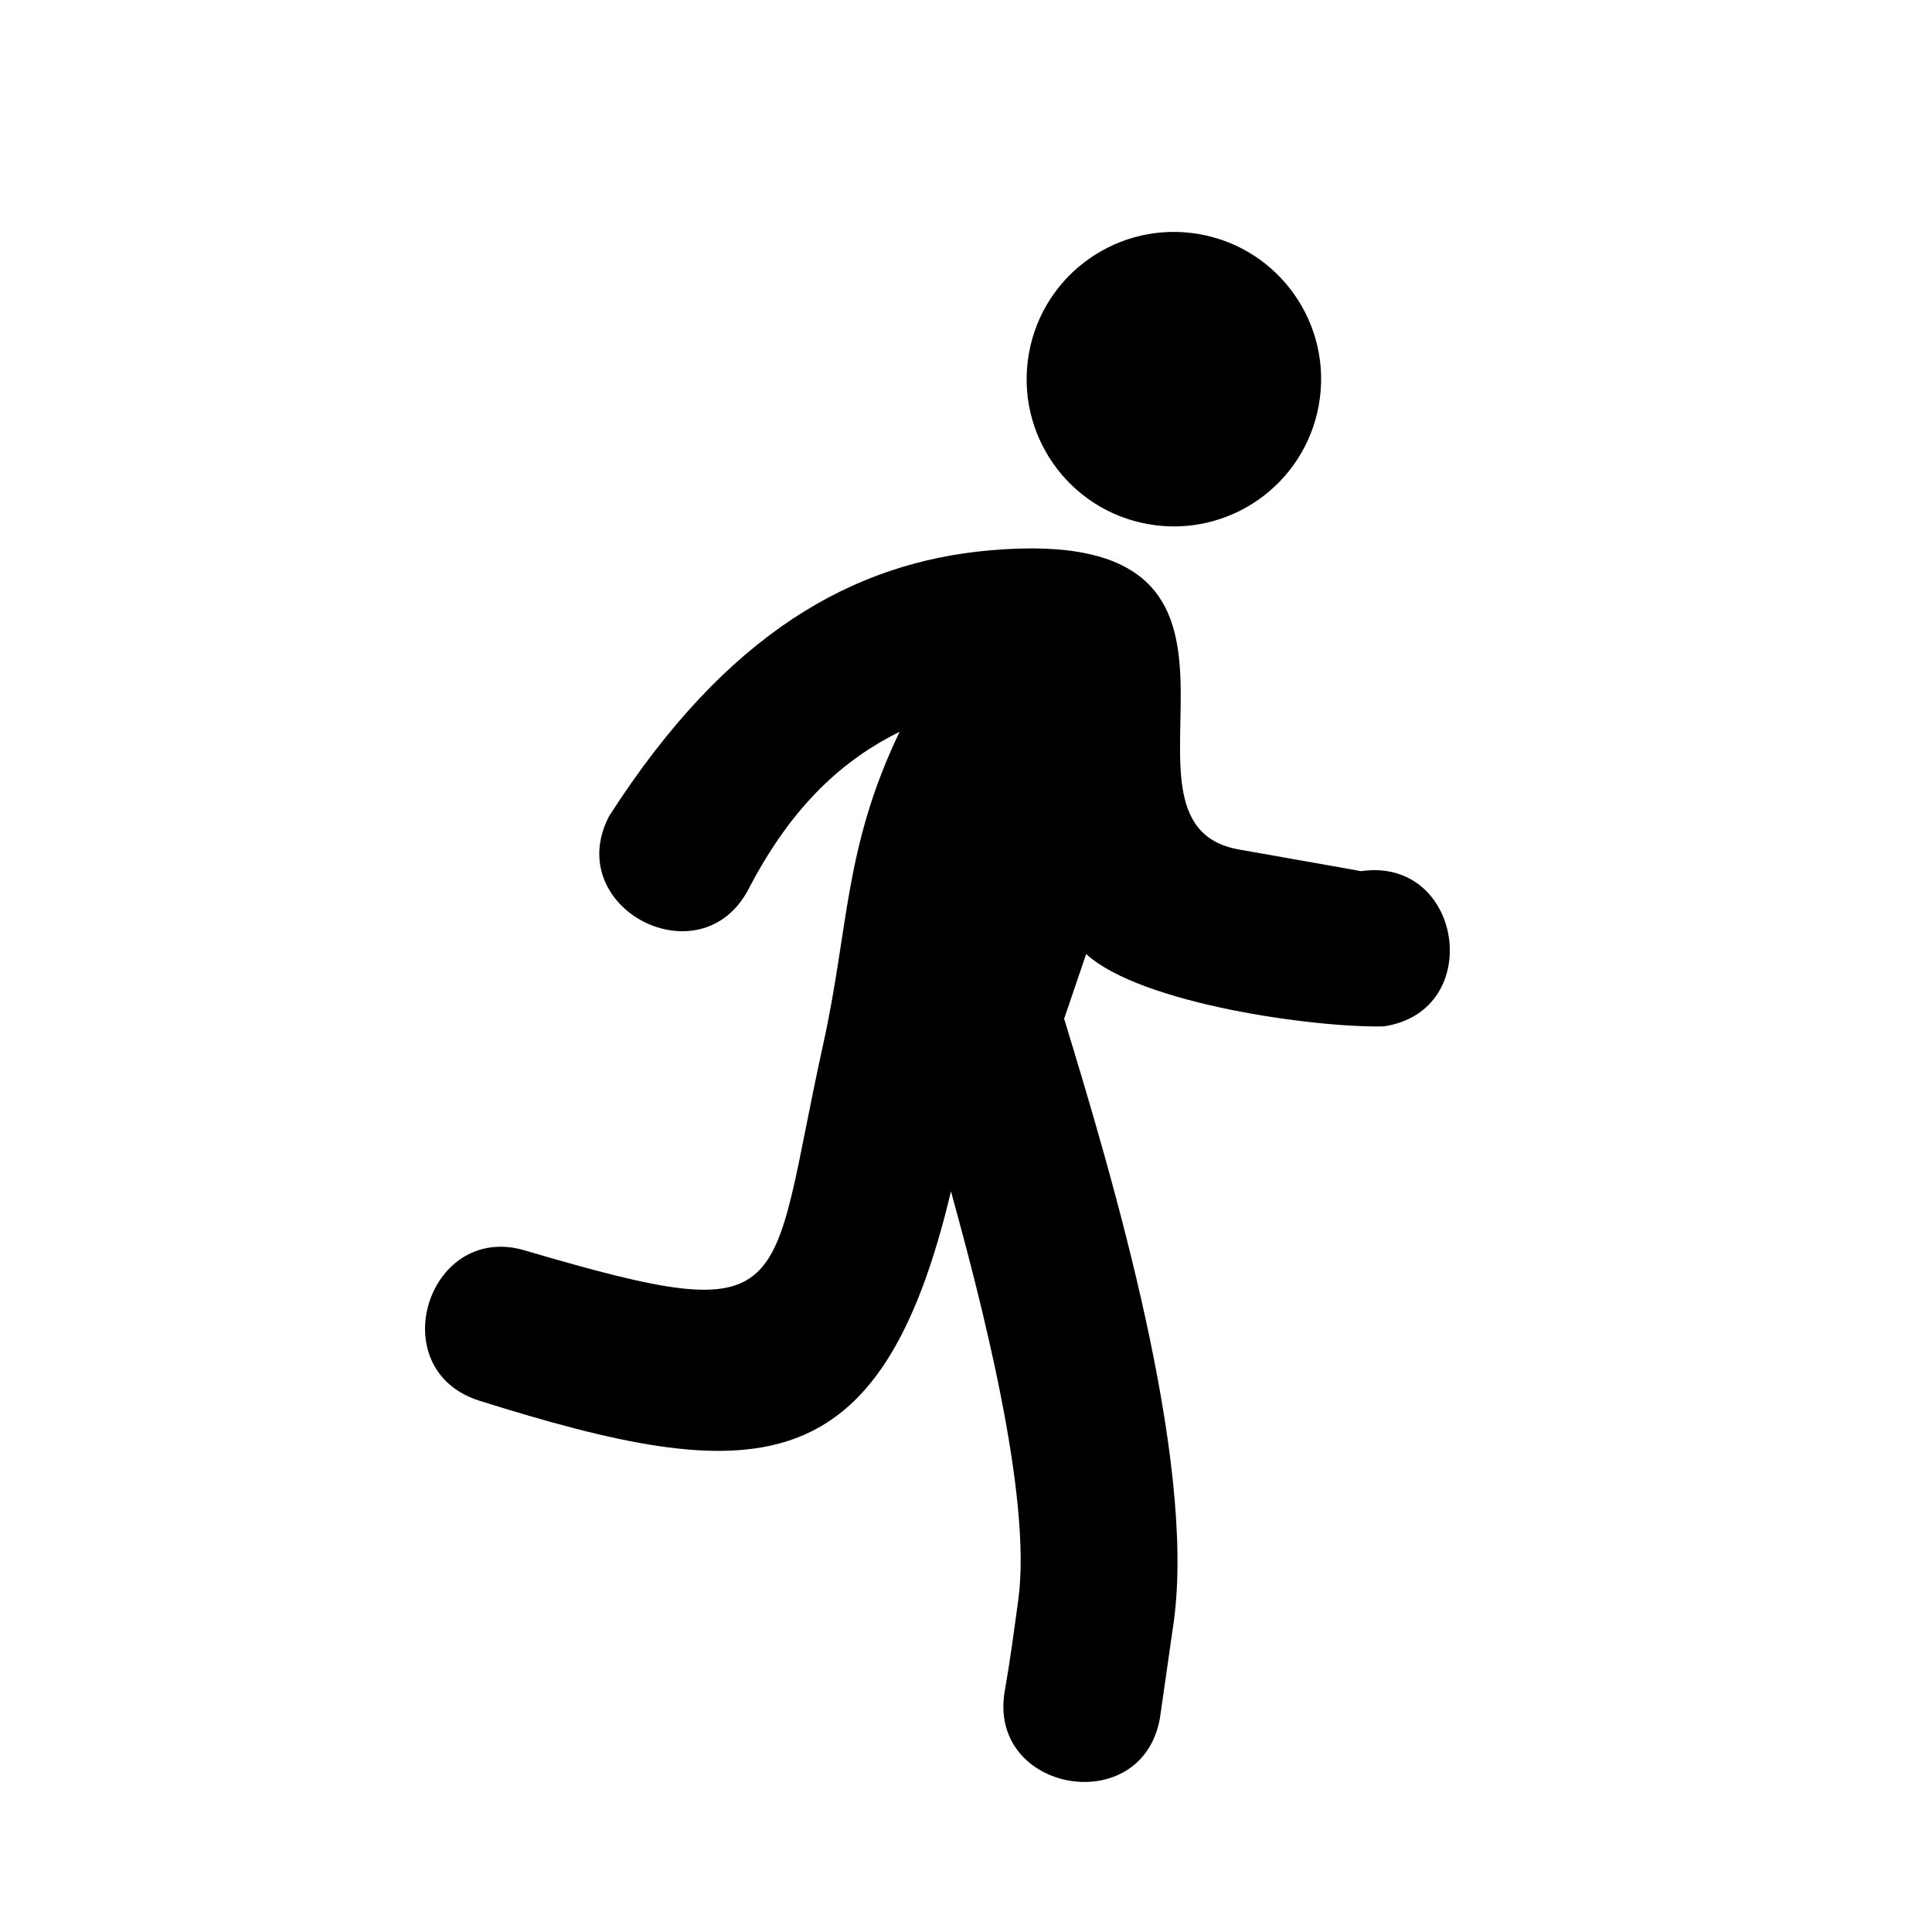
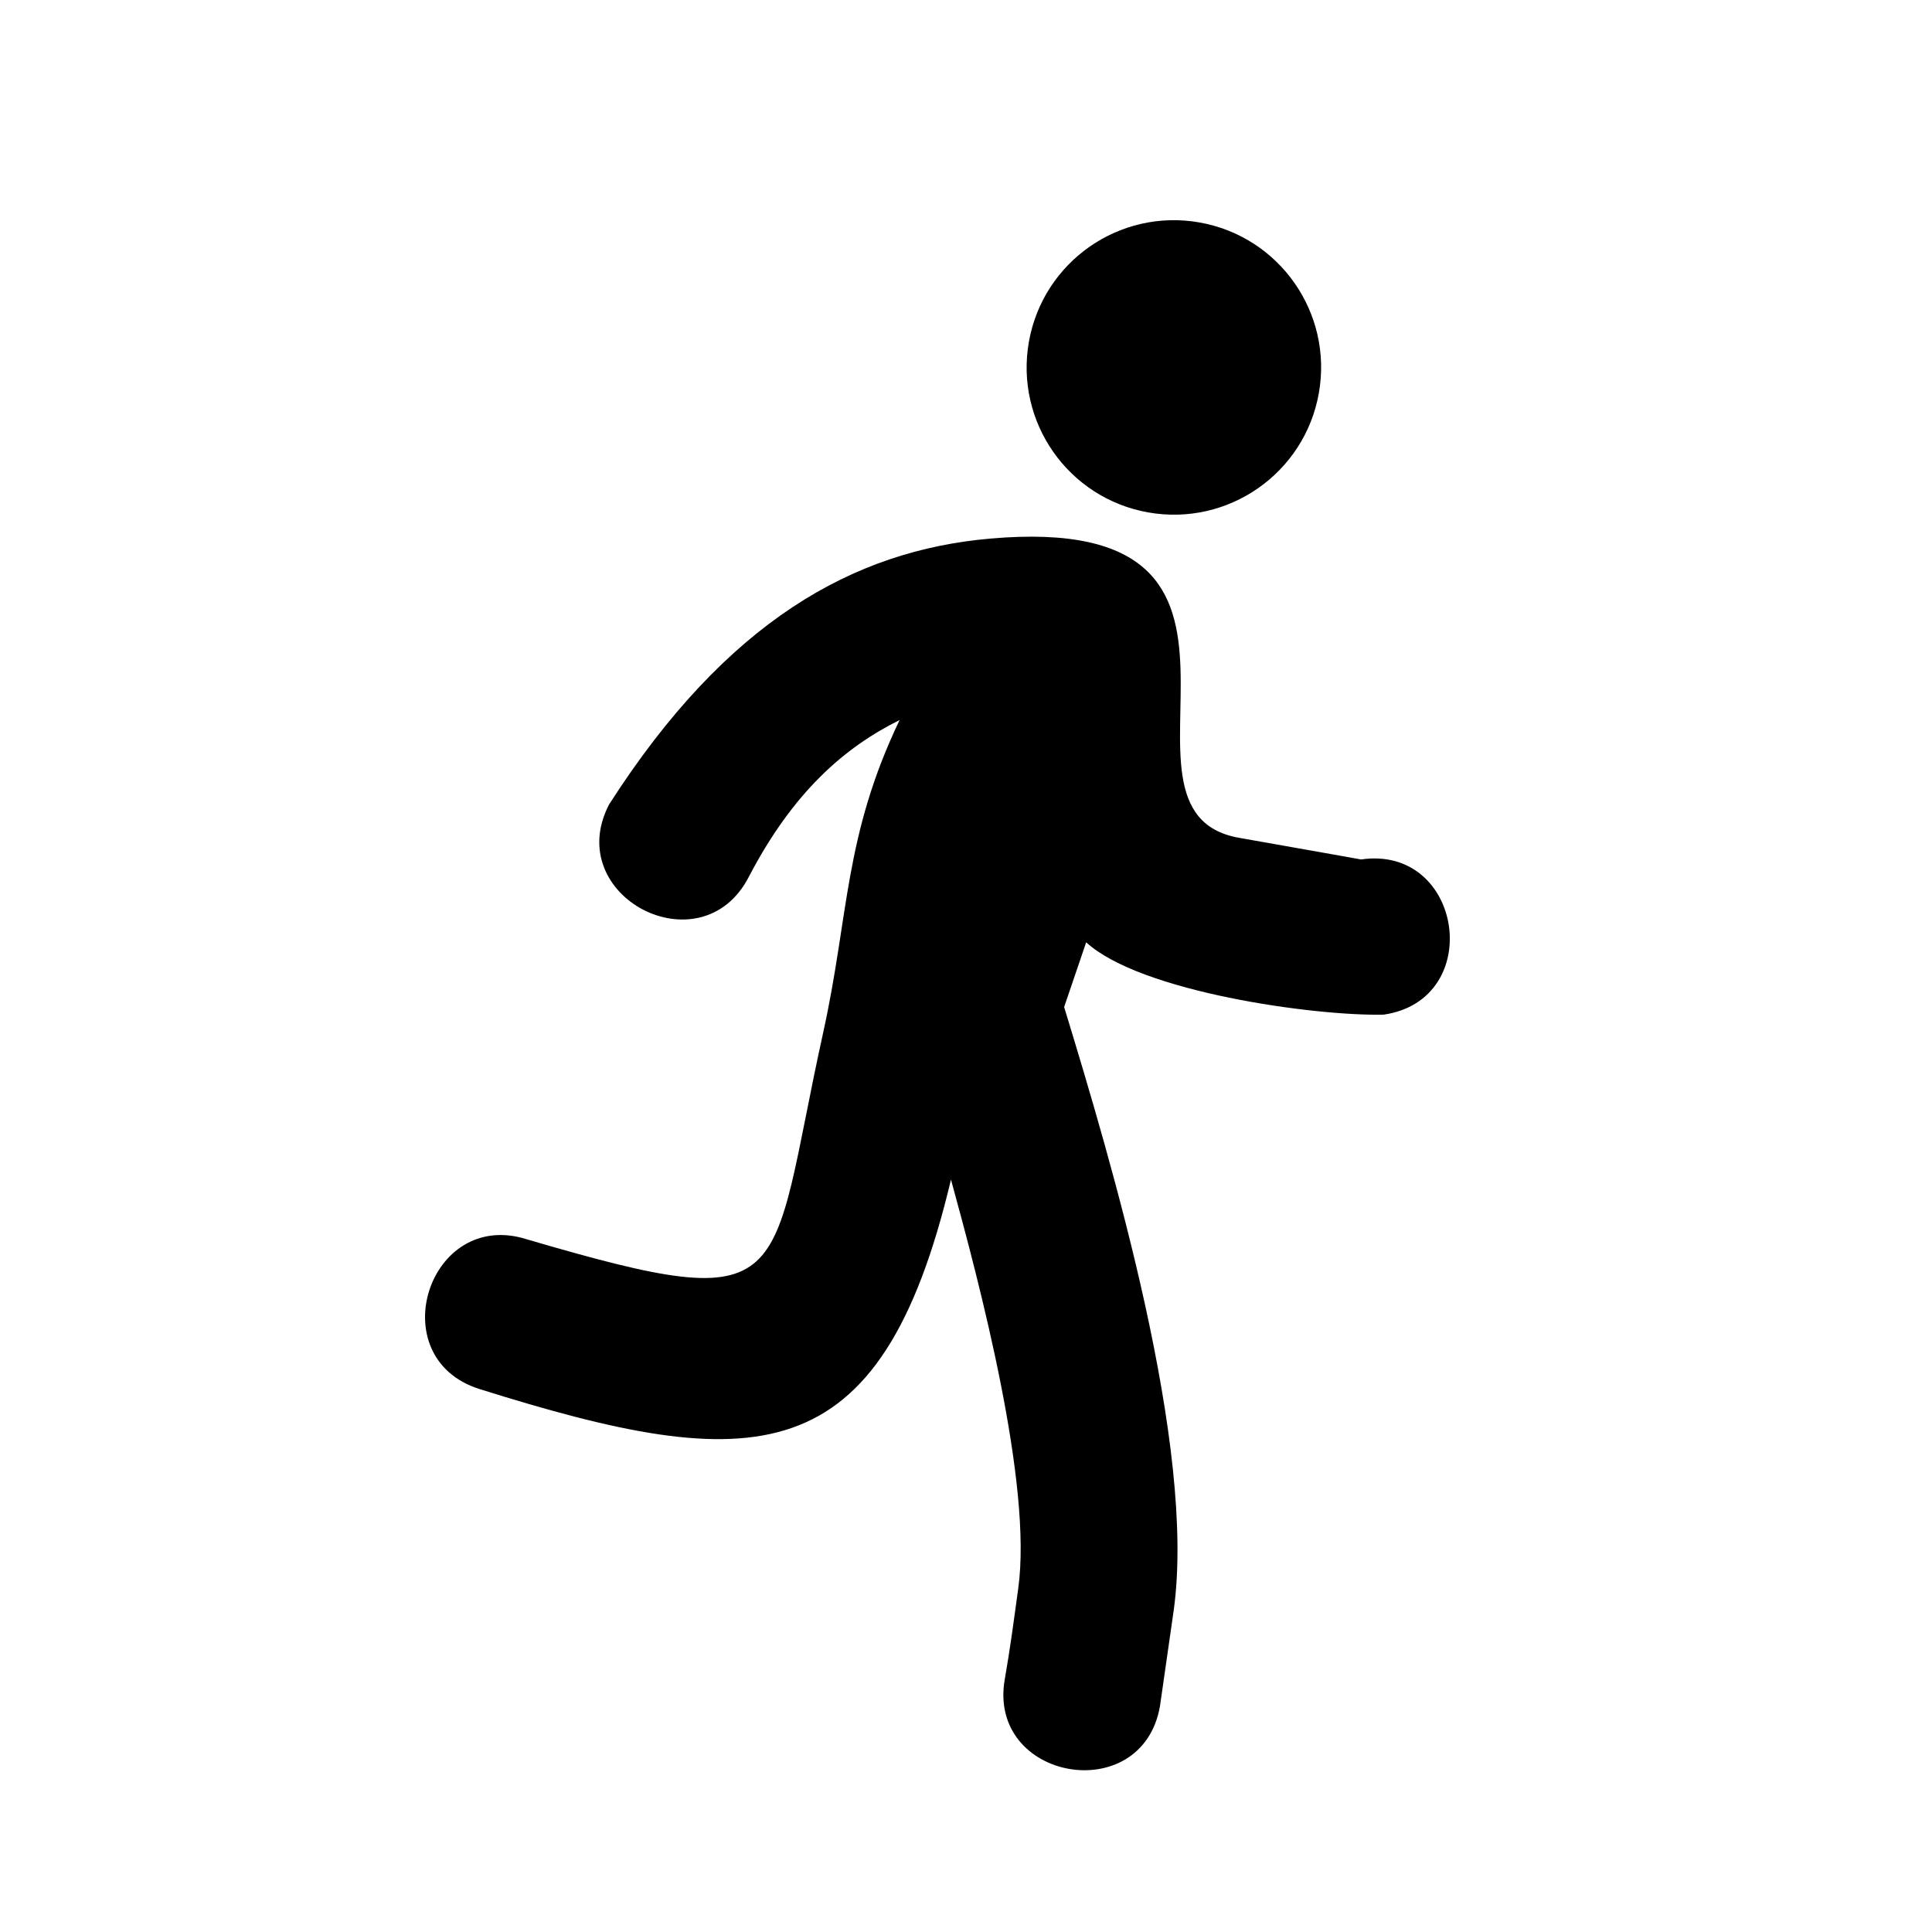
<svg xmlns="http://www.w3.org/2000/svg" width="70" height="70" viewBox="0 0 70 70">
-   <path d="M25.652,3.425 C28.598,3.425 30.986,5.813 30.986,8.759 C30.986,11.706 28.598,14.094 25.652,14.094 C22.705,14.094 20.317,11.706 20.317,8.759 C20.317,5.813 22.705,3.425 25.652,3.425 Z M18.085,23.062 C16.827,27.571 17.509,30.337 17.323,34.7 C16.922,44.113 18.304,45.079 8.05,43.94 C4.341,43.441 3.583,49.081 7.292,49.579 C17.662,50.933 22.161,50.16 22.808,39.141 C24.486,42.677 27.639,49.496 27.78,53.303 C27.823,54.443 27.871,55.479 27.871,56.624 C27.871,60.359 33.578,60.359 33.578,56.622 C33.578,56.622 33.47,53.217 33.465,53.101 C33.241,47.13 28.46,37.575 25.76,32.271 L26.139,29.823 C28.379,31.255 34.738,31.026 37.209,30.533 C40.757,29.36 38.973,23.965 35.425,25.137 C35.425,25.137 35.163,25.132 30.931,25.132 C25.4,25.132 31.628,12.951 20.179,16.021 C15.375,17.306 11.291,20.618 8.249,27.905 C7.121,31.483 12.562,33.197 13.686,29.621 C14.731,26.307 16.288,24.39 18.087,23.063 L18.085,23.062 Z" transform="rotate(10 5.64 107.72)" />
+   <path d="M25.652,3 C28.598,3 30.986,5.388 30.986,8.335 C30.986,11.281 28.598,13.669 25.652,13.669 C22.705,13.669 20.317,11.281 20.317,8.335 C20.317,5.388 22.705,3 25.652,3 Z M18.085,22.637 C16.827,27.146 17.509,29.912 17.323,34.275 C16.922,43.688 18.304,44.655 8.05,43.515 C4.341,43.017 3.583,48.656 7.292,49.154 C17.662,50.508 22.161,49.735 22.808,38.716 C24.486,42.252 27.639,49.071 27.78,52.878 C27.823,54.018 27.871,55.055 27.871,56.2 C27.871,59.934 33.578,59.934 33.578,56.197 C33.578,56.197 33.47,52.792 33.465,52.677 C33.241,46.706 28.46,37.151 25.76,31.847 L26.139,29.398 C28.379,30.83 34.738,30.601 37.209,30.108 C40.757,28.935 38.973,23.54 35.425,24.713 C35.425,24.713 35.163,24.708 30.931,24.708 C25.4,24.708 31.628,12.526 20.179,15.596 C15.375,16.882 11.291,20.193 8.249,27.48 C7.121,31.059 12.562,32.772 13.686,29.197 C14.731,25.883 16.288,23.965 18.087,22.639 L18.085,22.637 Z" transform="rotate(10 5.64 107.295)" />
</svg>
